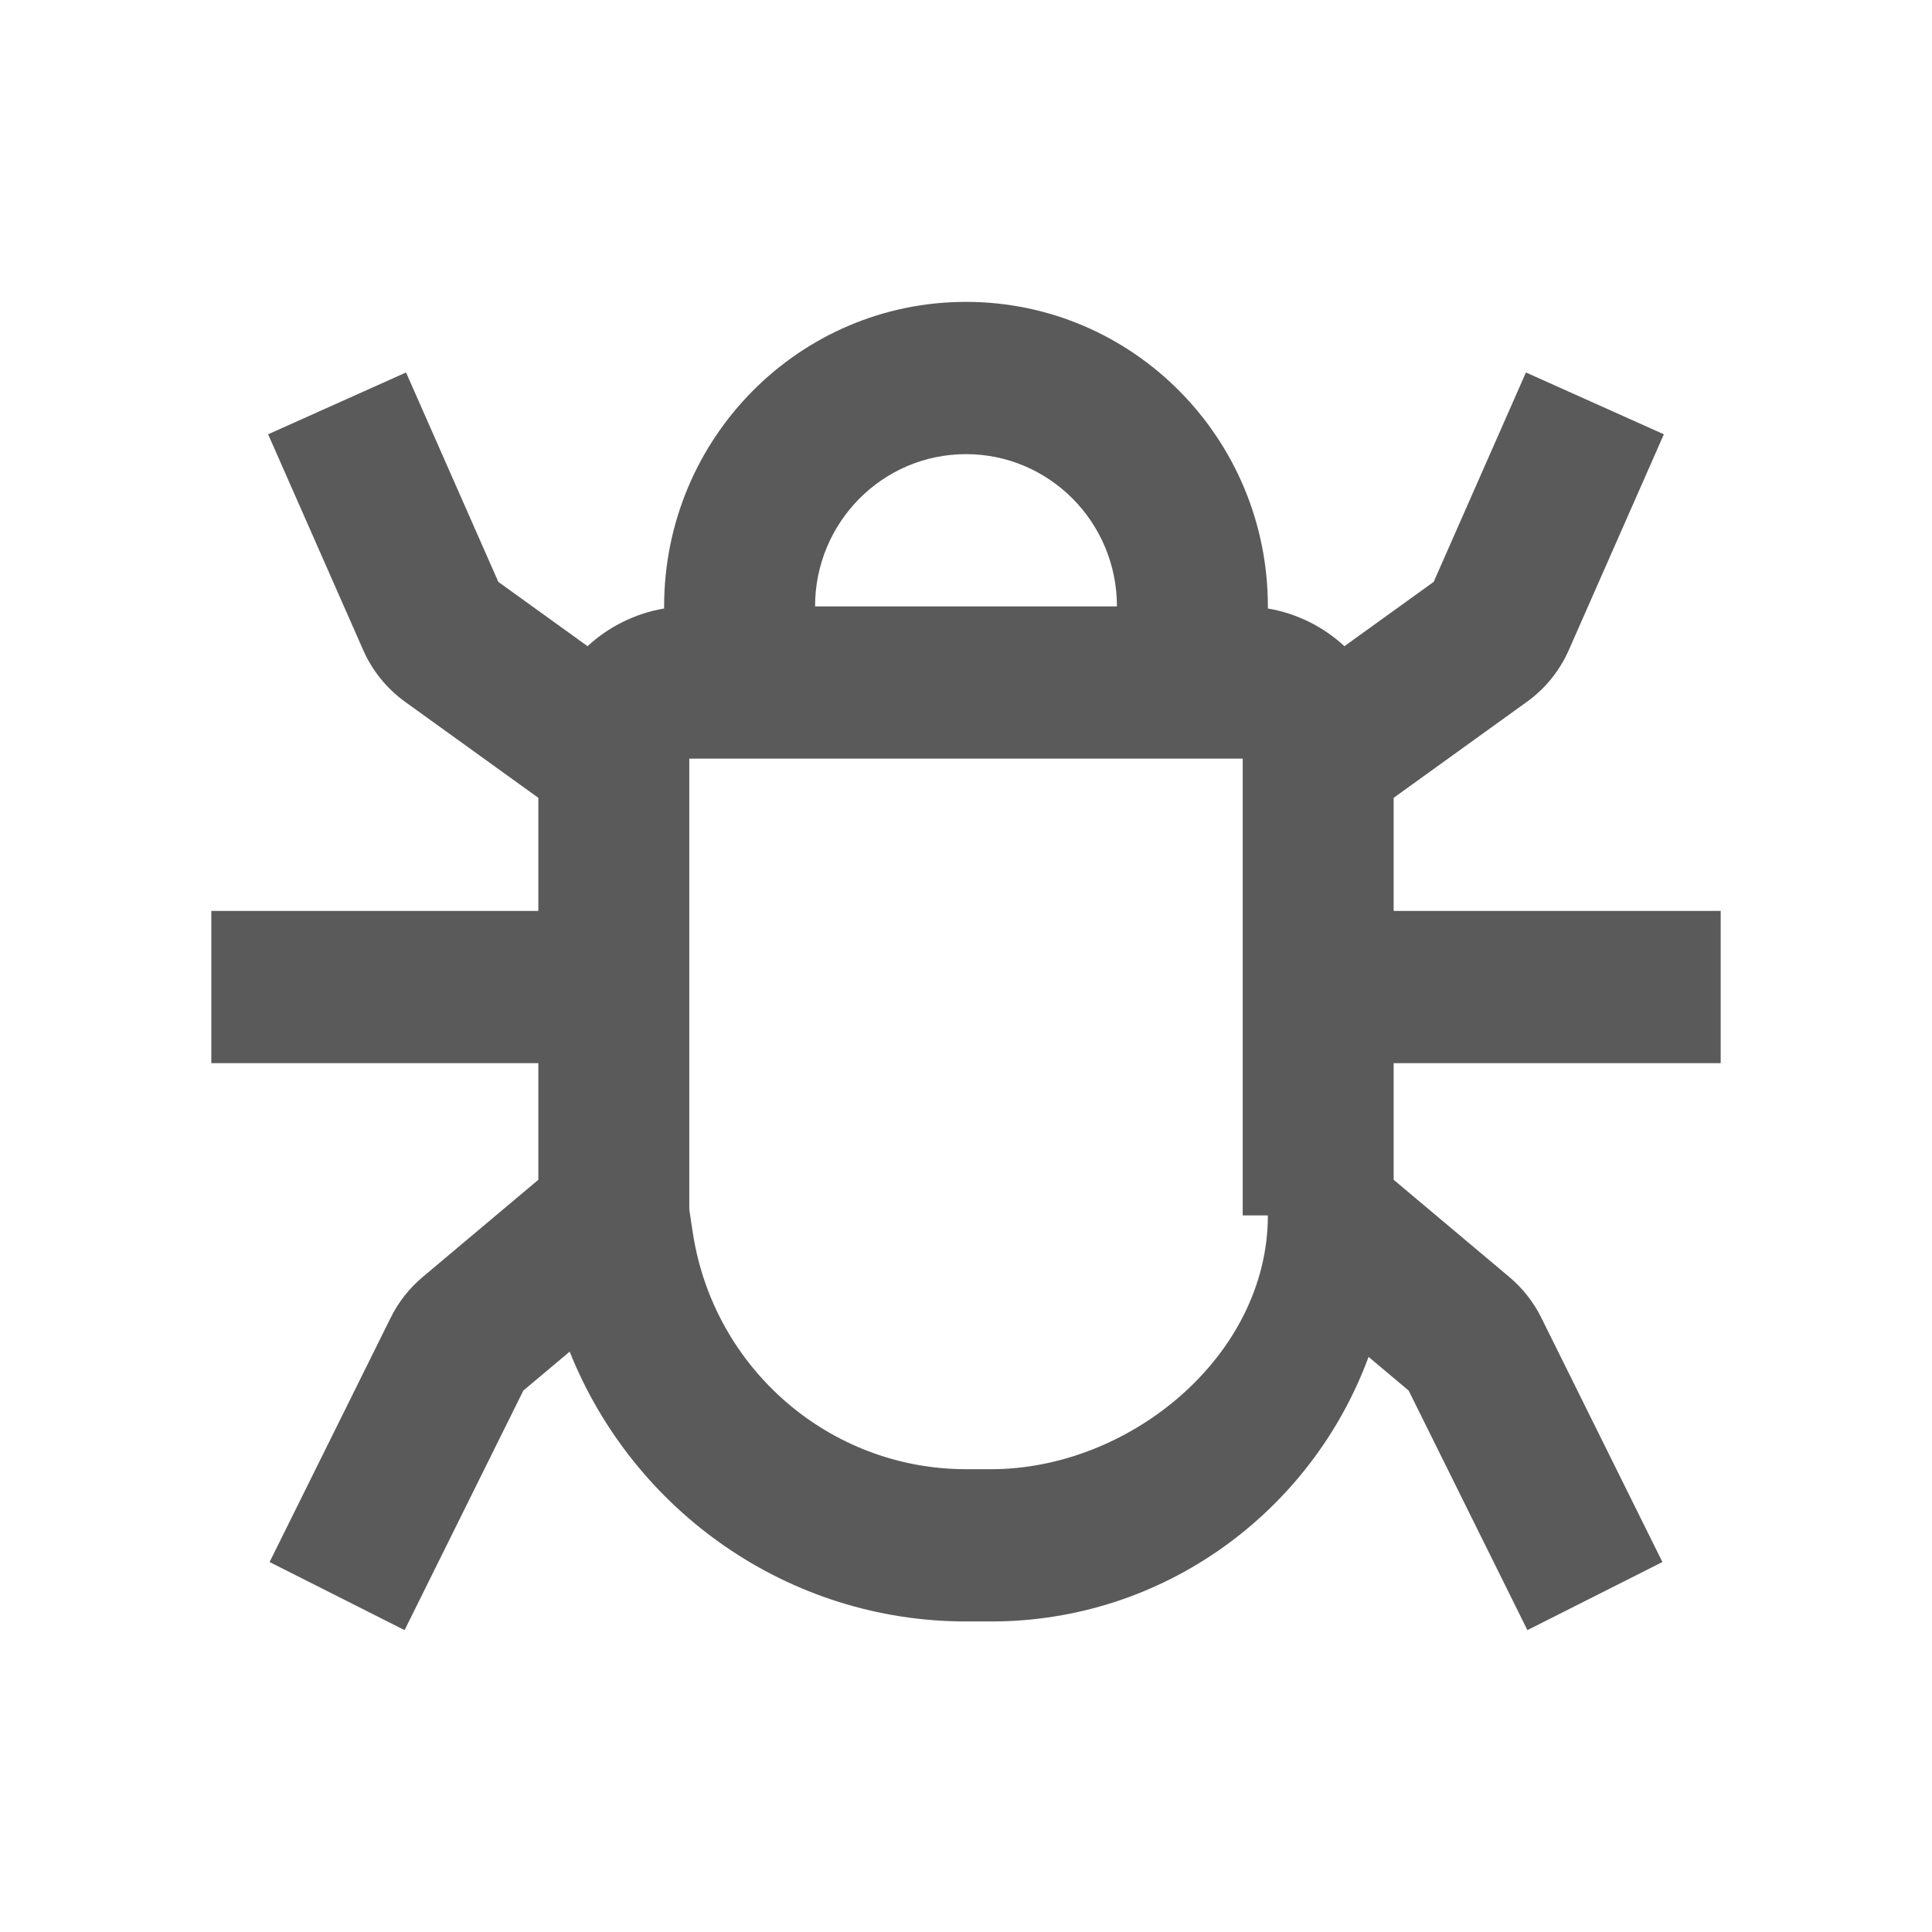
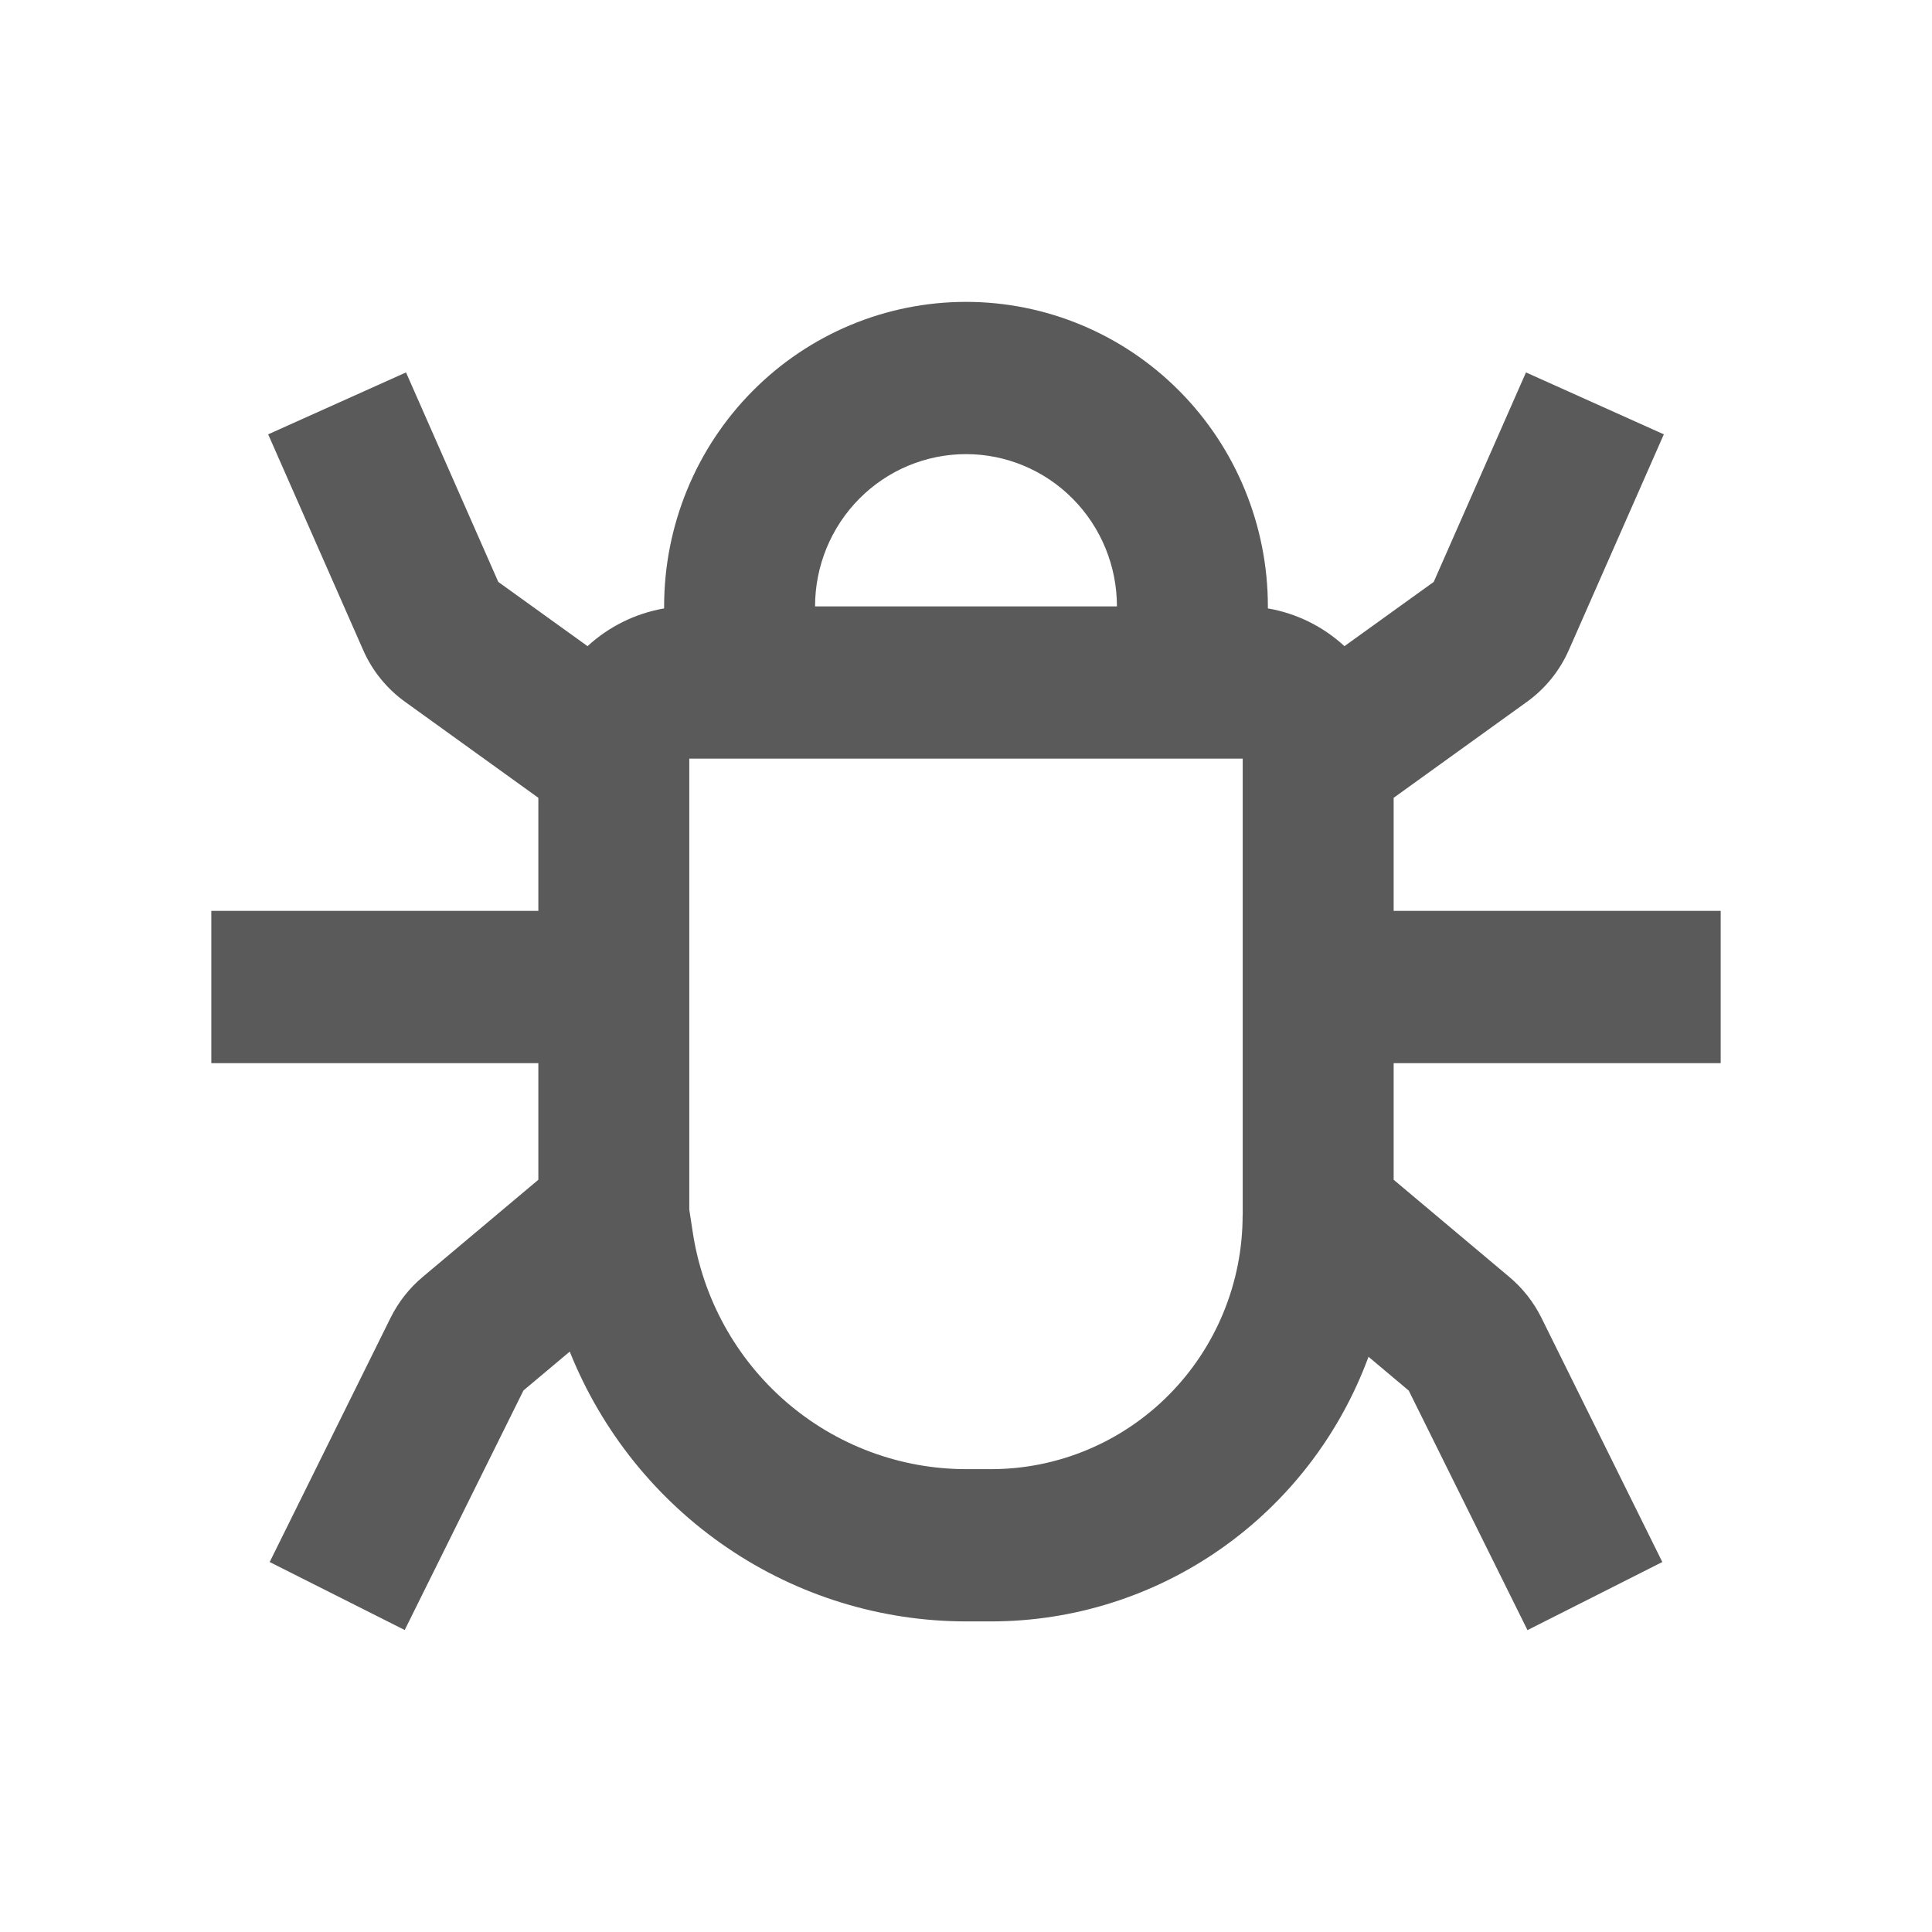
<svg xmlns="http://www.w3.org/2000/svg" width="128" height="128" viewBox="0 0 128 128" fill="none">
-   <path fill-rule="evenodd" clip-rule="evenodd" d="M64 30.088C58.477 30.088 54 34.604 54 40.175H74C74 34.604 69.523 30.088 64 30.088ZM84 40.315V40.175C84 29.033 75.046 20 64 20C52.954 20 44 29.033 44 40.175V40.315C42.063 40.642 40.316 41.532 38.927 42.811L33.015 38.551L26.902 24.677L17.764 28.773L24.062 43.067C24.666 44.438 25.623 45.621 26.833 46.493L35.667 52.858V60.35H14V70.438H35.667V78.163L28.001 84.607C27.118 85.349 26.397 86.268 25.883 87.305L17.861 103.489L26.805 108L34.671 92.131L37.742 89.55C41.979 100.151 52.255 107.426 64.01 107.426H65.667C77.127 107.426 86.899 100.133 90.671 89.896L93.329 92.131L101.194 108L110.139 103.489L102.117 87.305C101.603 86.268 100.882 85.349 99.999 84.607L92.333 78.163V70.438H114V60.35H92.333V52.858L101.167 46.493C102.377 45.621 103.334 44.438 103.938 43.067L110.235 28.773L101.097 24.677L94.985 38.551L89.073 42.811C87.685 41.532 85.937 40.642 84 40.315ZM82.333 80.525V50.263H45.667V80.14L45.899 81.665C47.275 90.682 54.966 97.338 64.01 97.338H65.667C74.871 97.338 84 89.811 84 80.525H82.333Z" fill="#5A5A5A" />
+   <path fill-rule="evenodd" clip-rule="evenodd" d="M64 30.087C61.348 30.087 58.804 31.15 56.929 33.042C55.054 34.933 54 37.499 54 40.174H74C74 37.499 72.946 34.933 71.071 33.042C69.196 31.15 66.652 30.087 64 30.087ZM84 40.309V40.174C84 34.824 81.893 29.692 78.142 25.909C74.391 22.125 69.304 20 64 20C58.696 20 53.609 22.125 49.858 25.909C46.107 29.692 44 34.824 44 40.174V40.309C42.067 40.645 40.313 41.533 38.927 42.81L33.013 38.554L26.9 24.674L17.767 28.776L24.06 43.066C24.66 44.438 25.62 45.621 26.833 46.495L35.667 52.857V60.349H14V70.436H35.667V78.162L28 84.605C27.116 85.346 26.395 86.264 25.88 87.301L17.867 103.488L26.813 107.993L34.68 92.123L37.747 89.547C39.861 94.826 43.49 99.348 48.169 102.532C52.847 105.717 58.362 107.42 64.007 107.422H65.667C71.109 107.422 76.422 105.743 80.891 102.609C85.36 99.475 88.771 95.037 90.667 89.89L93.333 92.13L101.2 108L110.133 103.488L102.12 87.301C101.605 86.264 100.883 85.346 100 84.605L92.333 78.162V70.436H114V60.349H92.333V52.857L101.167 46.495C102.378 45.623 103.336 44.438 103.94 43.066L110.233 28.776L101.1 24.674L94.987 38.554L89.073 42.81C87.656 41.502 85.894 40.634 84 40.309ZM82.333 80.523V50.261H45.667V80.139L45.9 81.659C46.567 86.021 48.757 89.998 52.077 92.873C55.396 95.747 59.625 97.33 64 97.335H65.66C67.849 97.335 70.016 96.9 72.038 96.055C74.06 95.21 75.897 93.972 77.445 92.41C78.993 90.849 80.22 88.996 81.058 86.956C81.896 84.917 82.327 82.731 82.327 80.523" fill="#5A5A5A" />
</svg>
